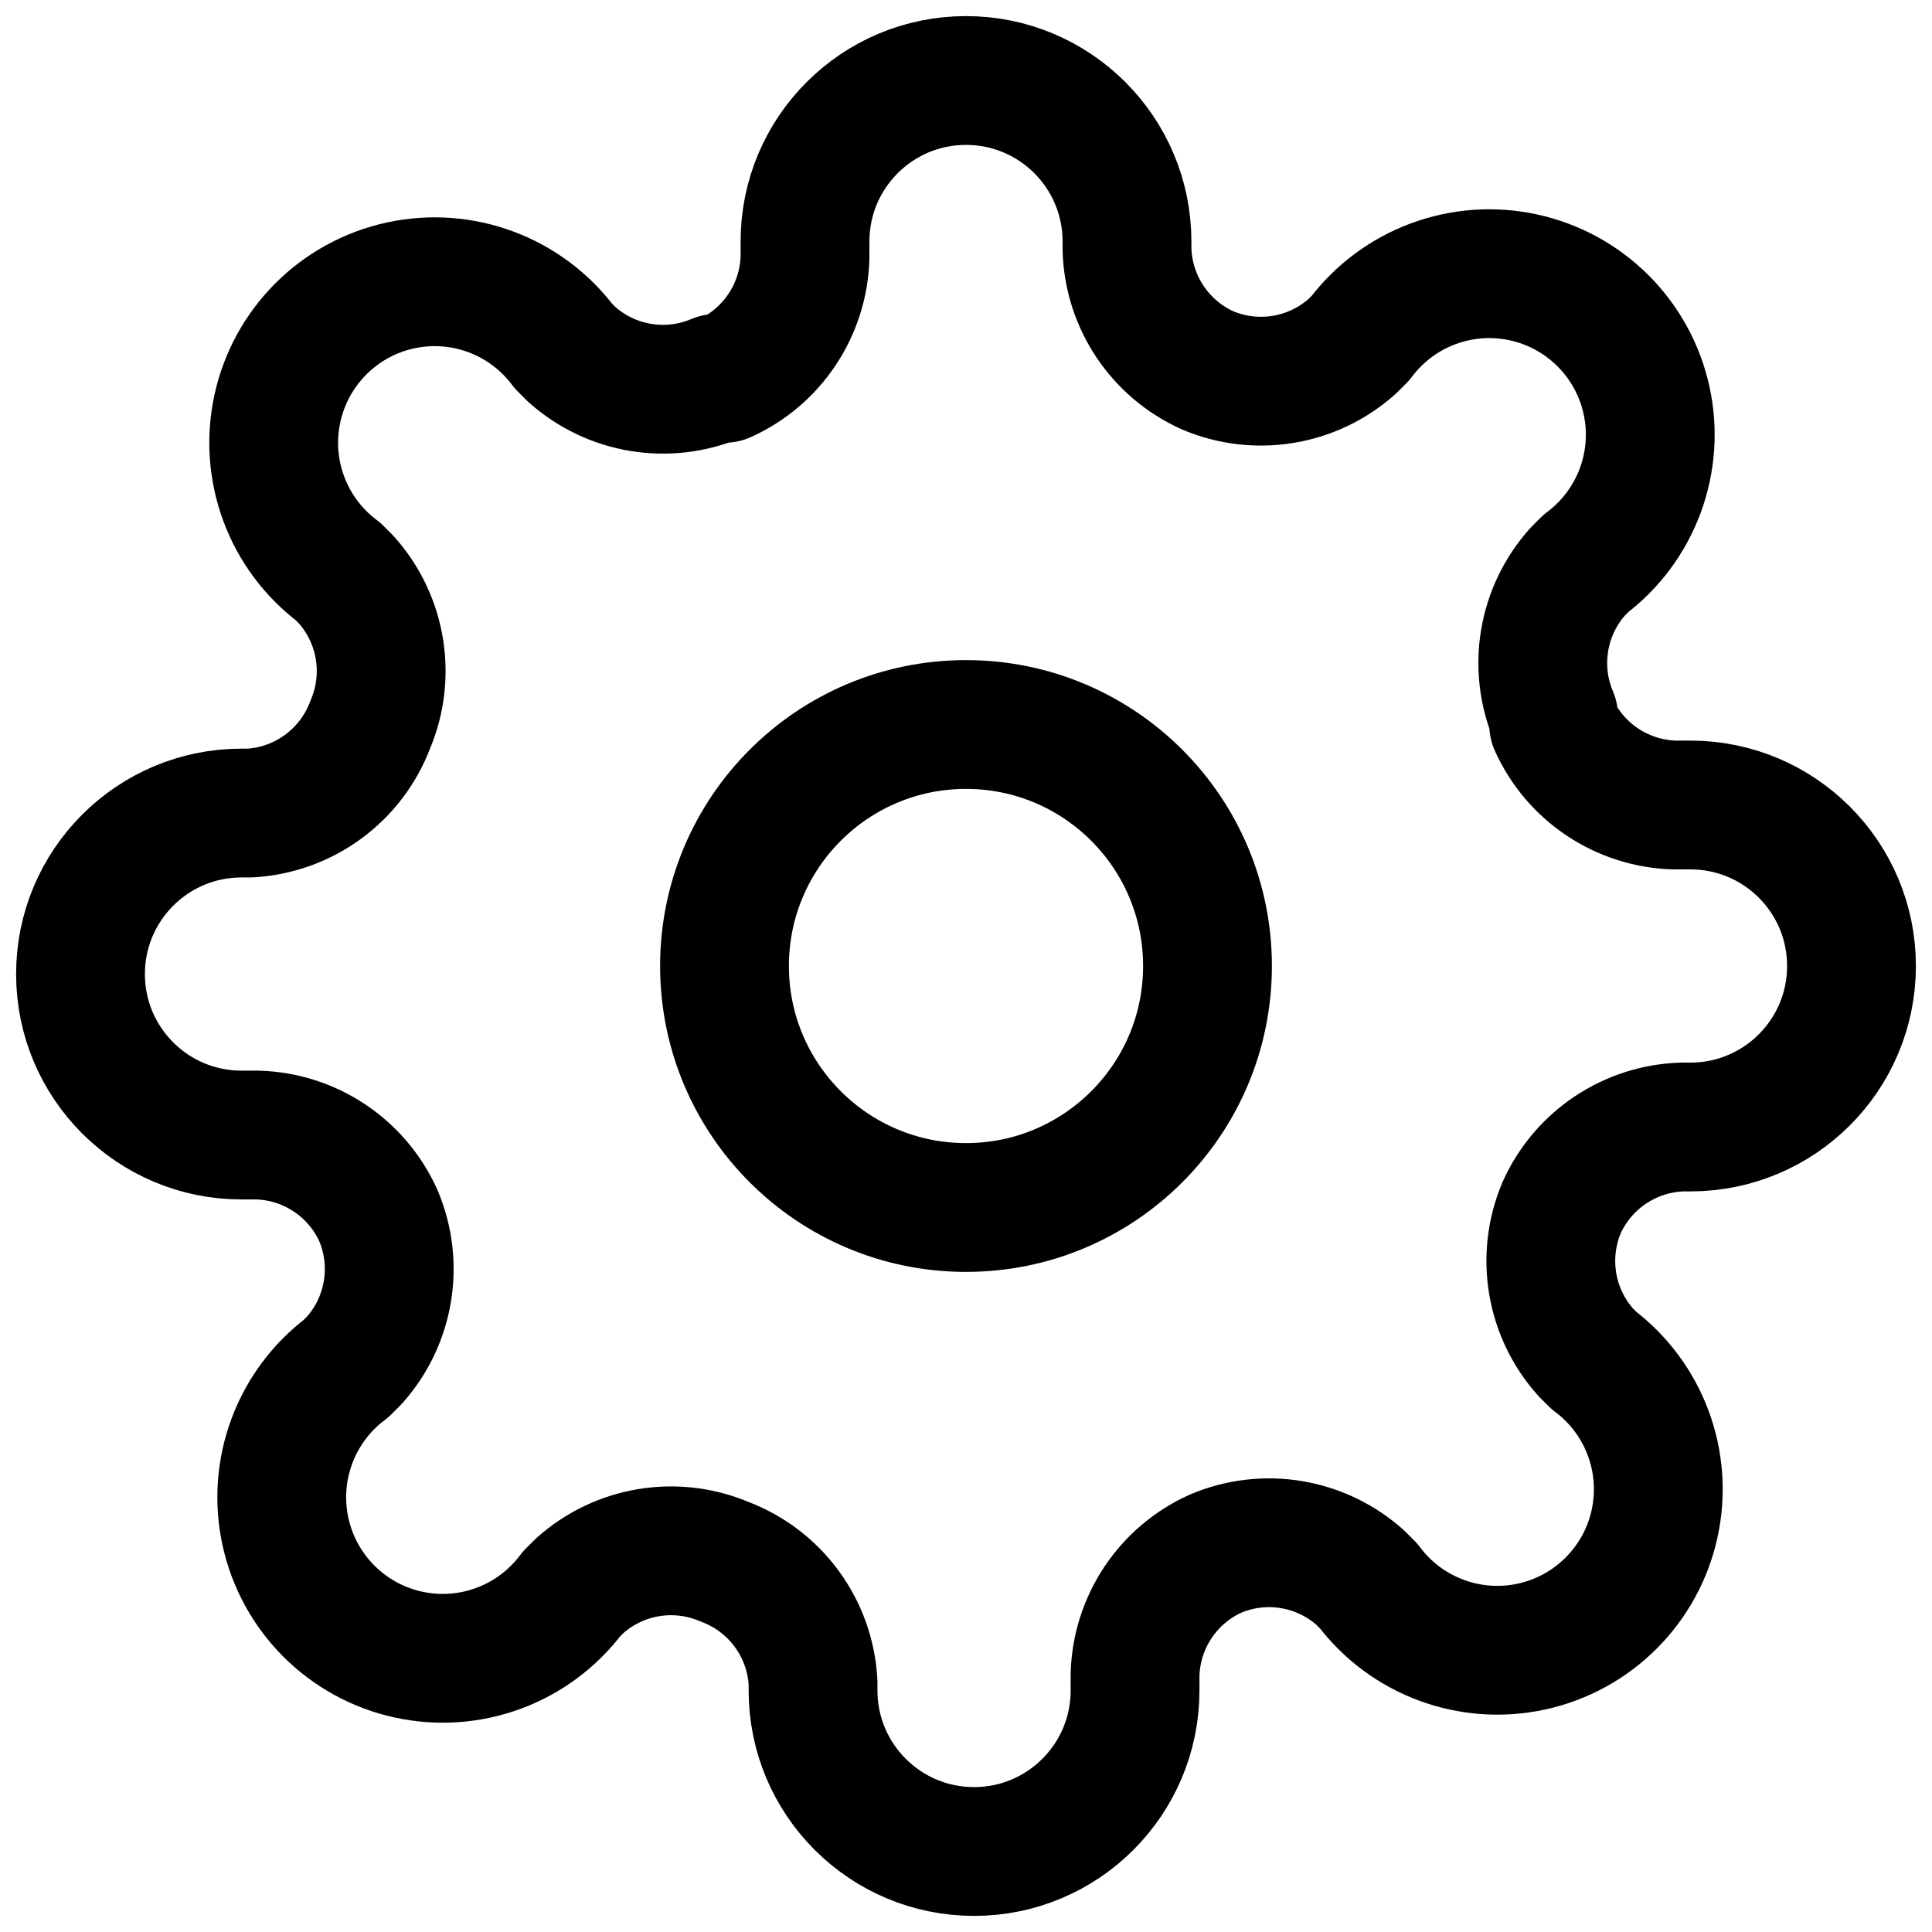
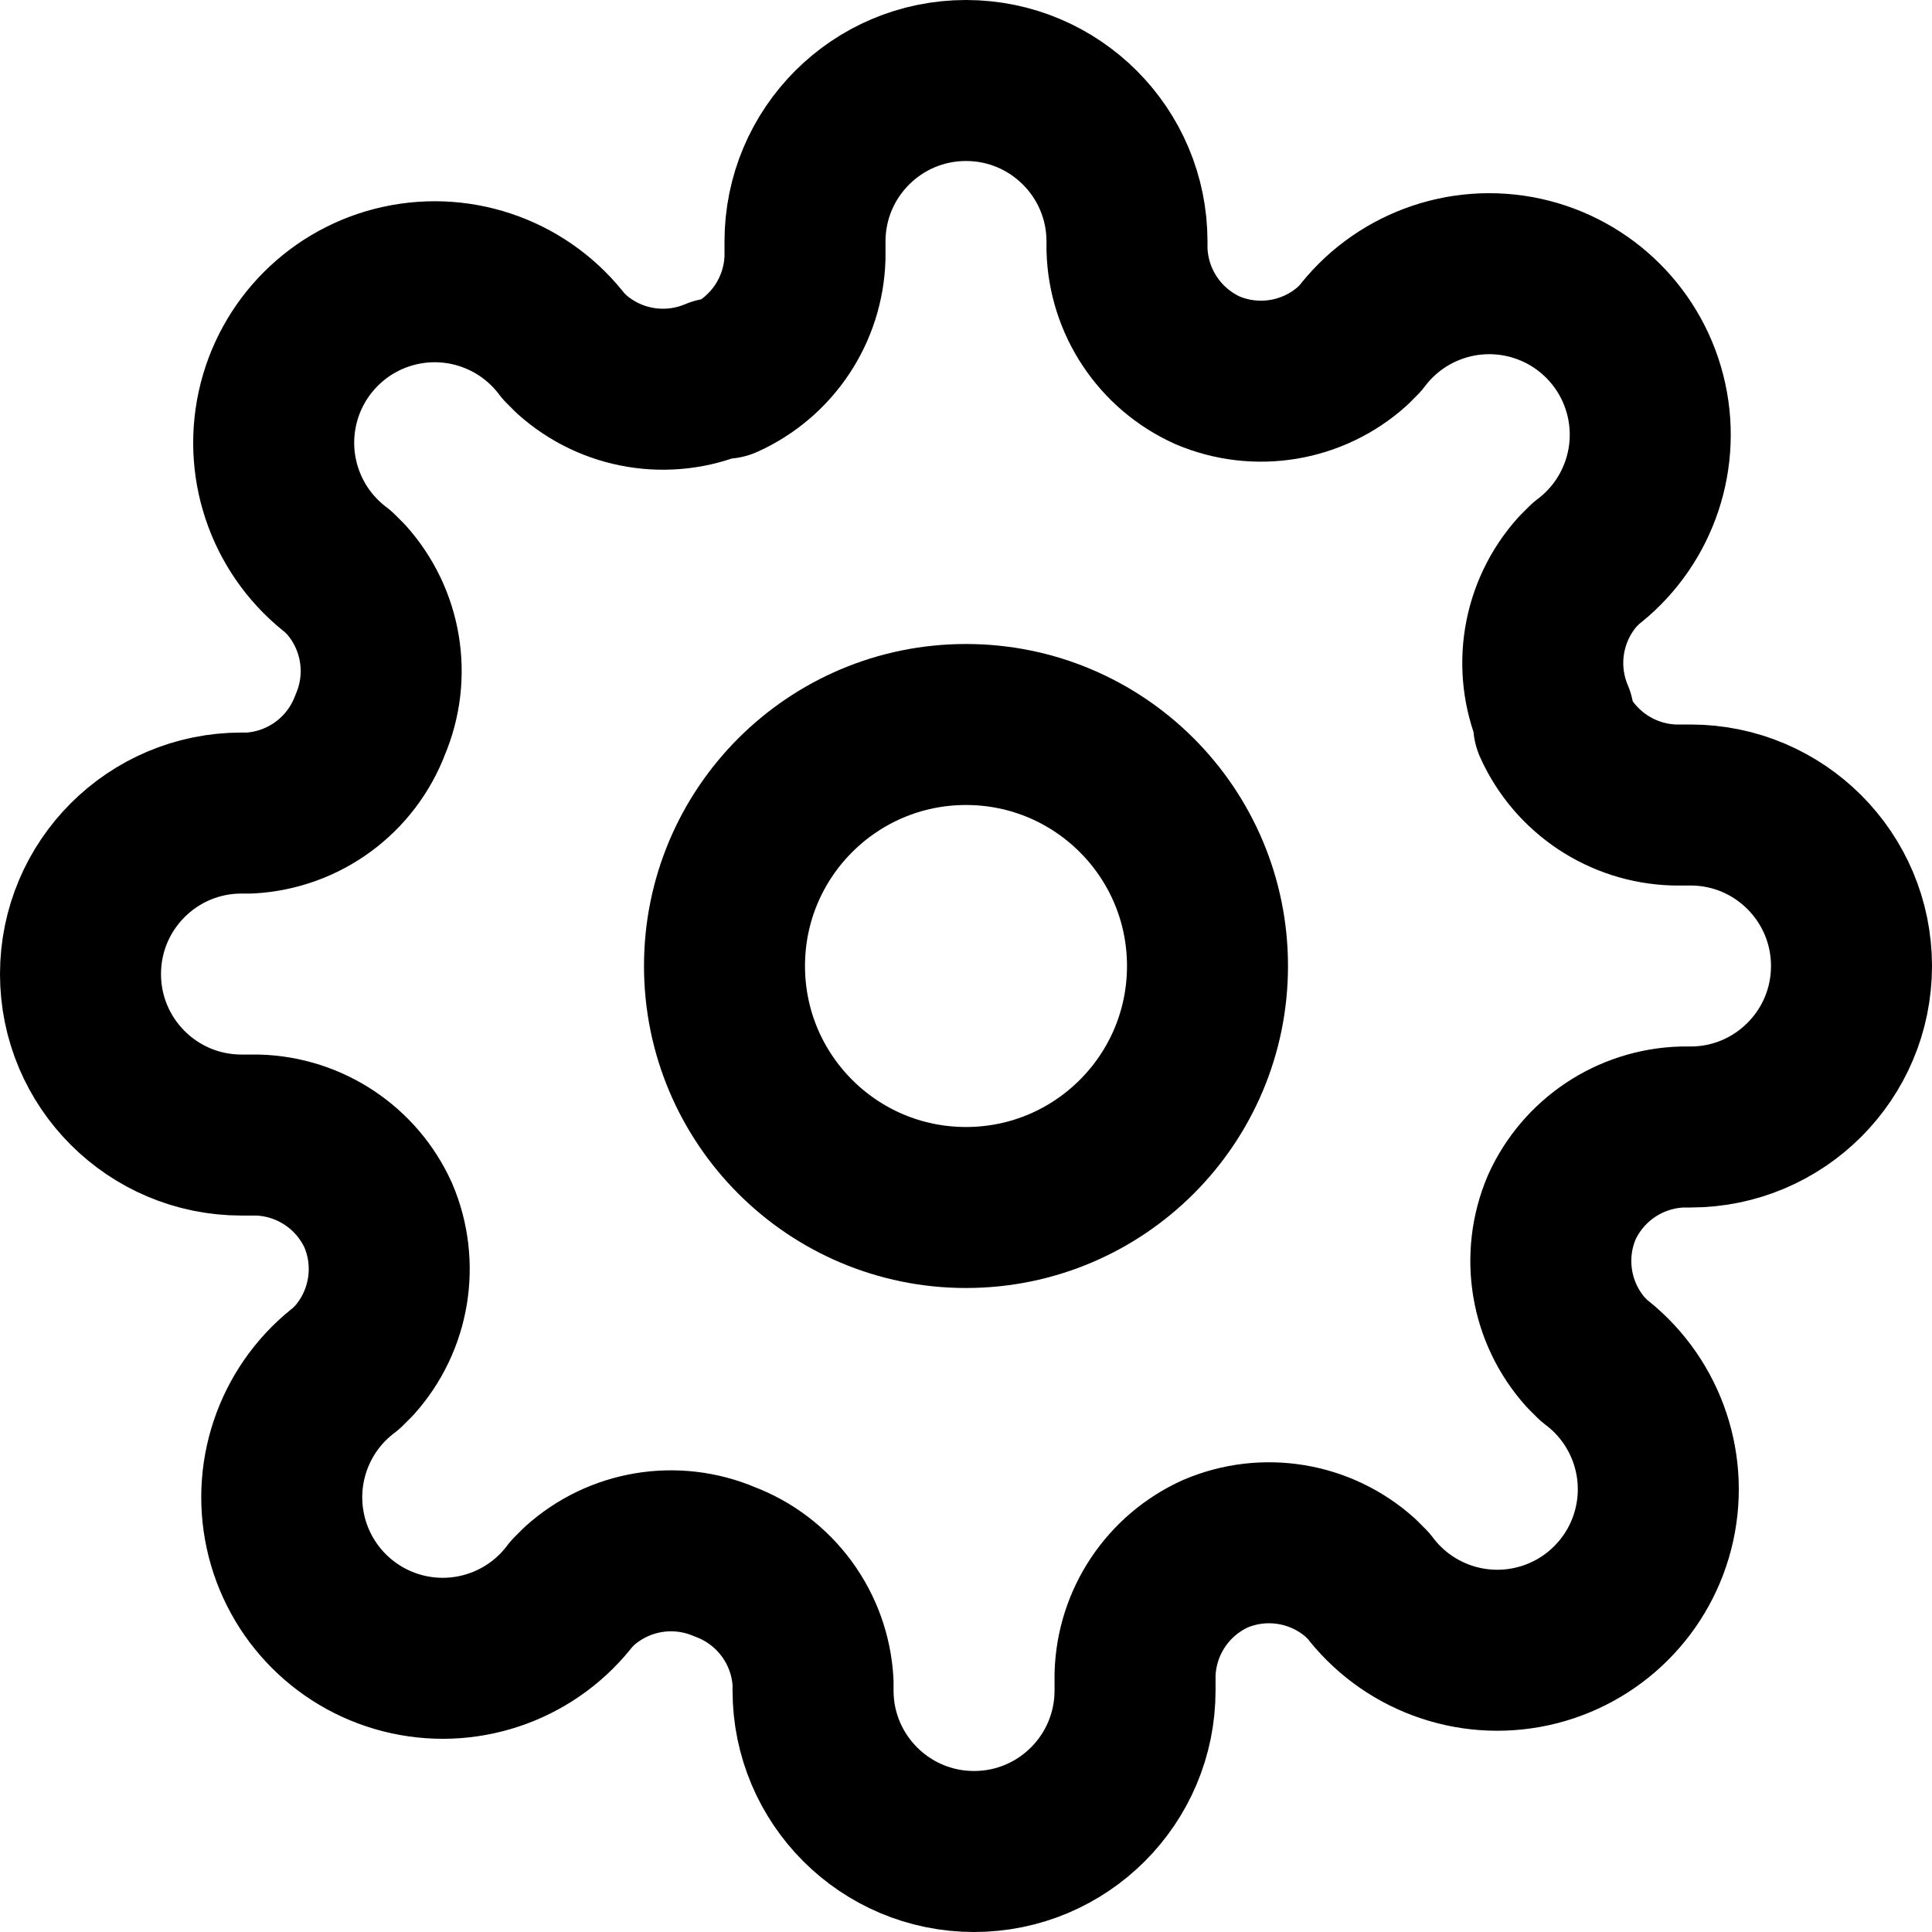
- <svg xmlns="http://www.w3.org/2000/svg" fill="none" stroke="#000" stroke-width="1.6" stroke-linecap="round" stroke-linejoin="round" viewBox="0 0 24 24">
+ <svg xmlns="http://www.w3.org/2000/svg" fill="none" stroke="#000" stroke-width="2" stroke-linecap="round" stroke-linejoin="round" viewBox="0 0 24 24">
  <circle cx="12" cy="12" r="3" />
  <path d="M19.4 15a1.7 1.7 0 0 0 .3 1.8l.1.1a2 2 0 1 1-2.8 2.8l-.1-.1a1.7 1.7 0 0 0-1.8-.3 1.7 1.7 0 0 0-1 1.5V21a2 2 0 0 1-4 0v-.1a1.7 1.7 0 0 0-1.1-1.5 1.7 1.7 0 0 0-1.8.3l-.1.1a2 2 0 1 1-2.8-2.8l.1-.1a1.7 1.7 0 0 0 .3-1.8 1.7 1.7 0 0 0-1.5-1H3a2 2 0 0 1 0-4h.1a1.7 1.7 0 0 0 1.5-1.1 1.7 1.7 0 0 0-.3-1.8l-.1-.1a2 2 0 1 1 2.8-2.8l.1.1a1.7 1.7 0 0 0 1.8.3H9a1.7 1.7 0 0 0 1-1.5V3a2 2 0 0 1 4 0v.1a1.7 1.7 0 0 0 1 1.5 1.7 1.7 0 0 0 1.8-.3l.1-.1a2 2 0 1 1 2.8 2.8l-.1.1a1.7 1.7 0 0 0-.3 1.8V9a1.7 1.7 0 0 0 1.5 1H21a2 2 0 0 1 0 4h-.1a1.7 1.7 0 0 0-1.5 1Z" />
</svg>
